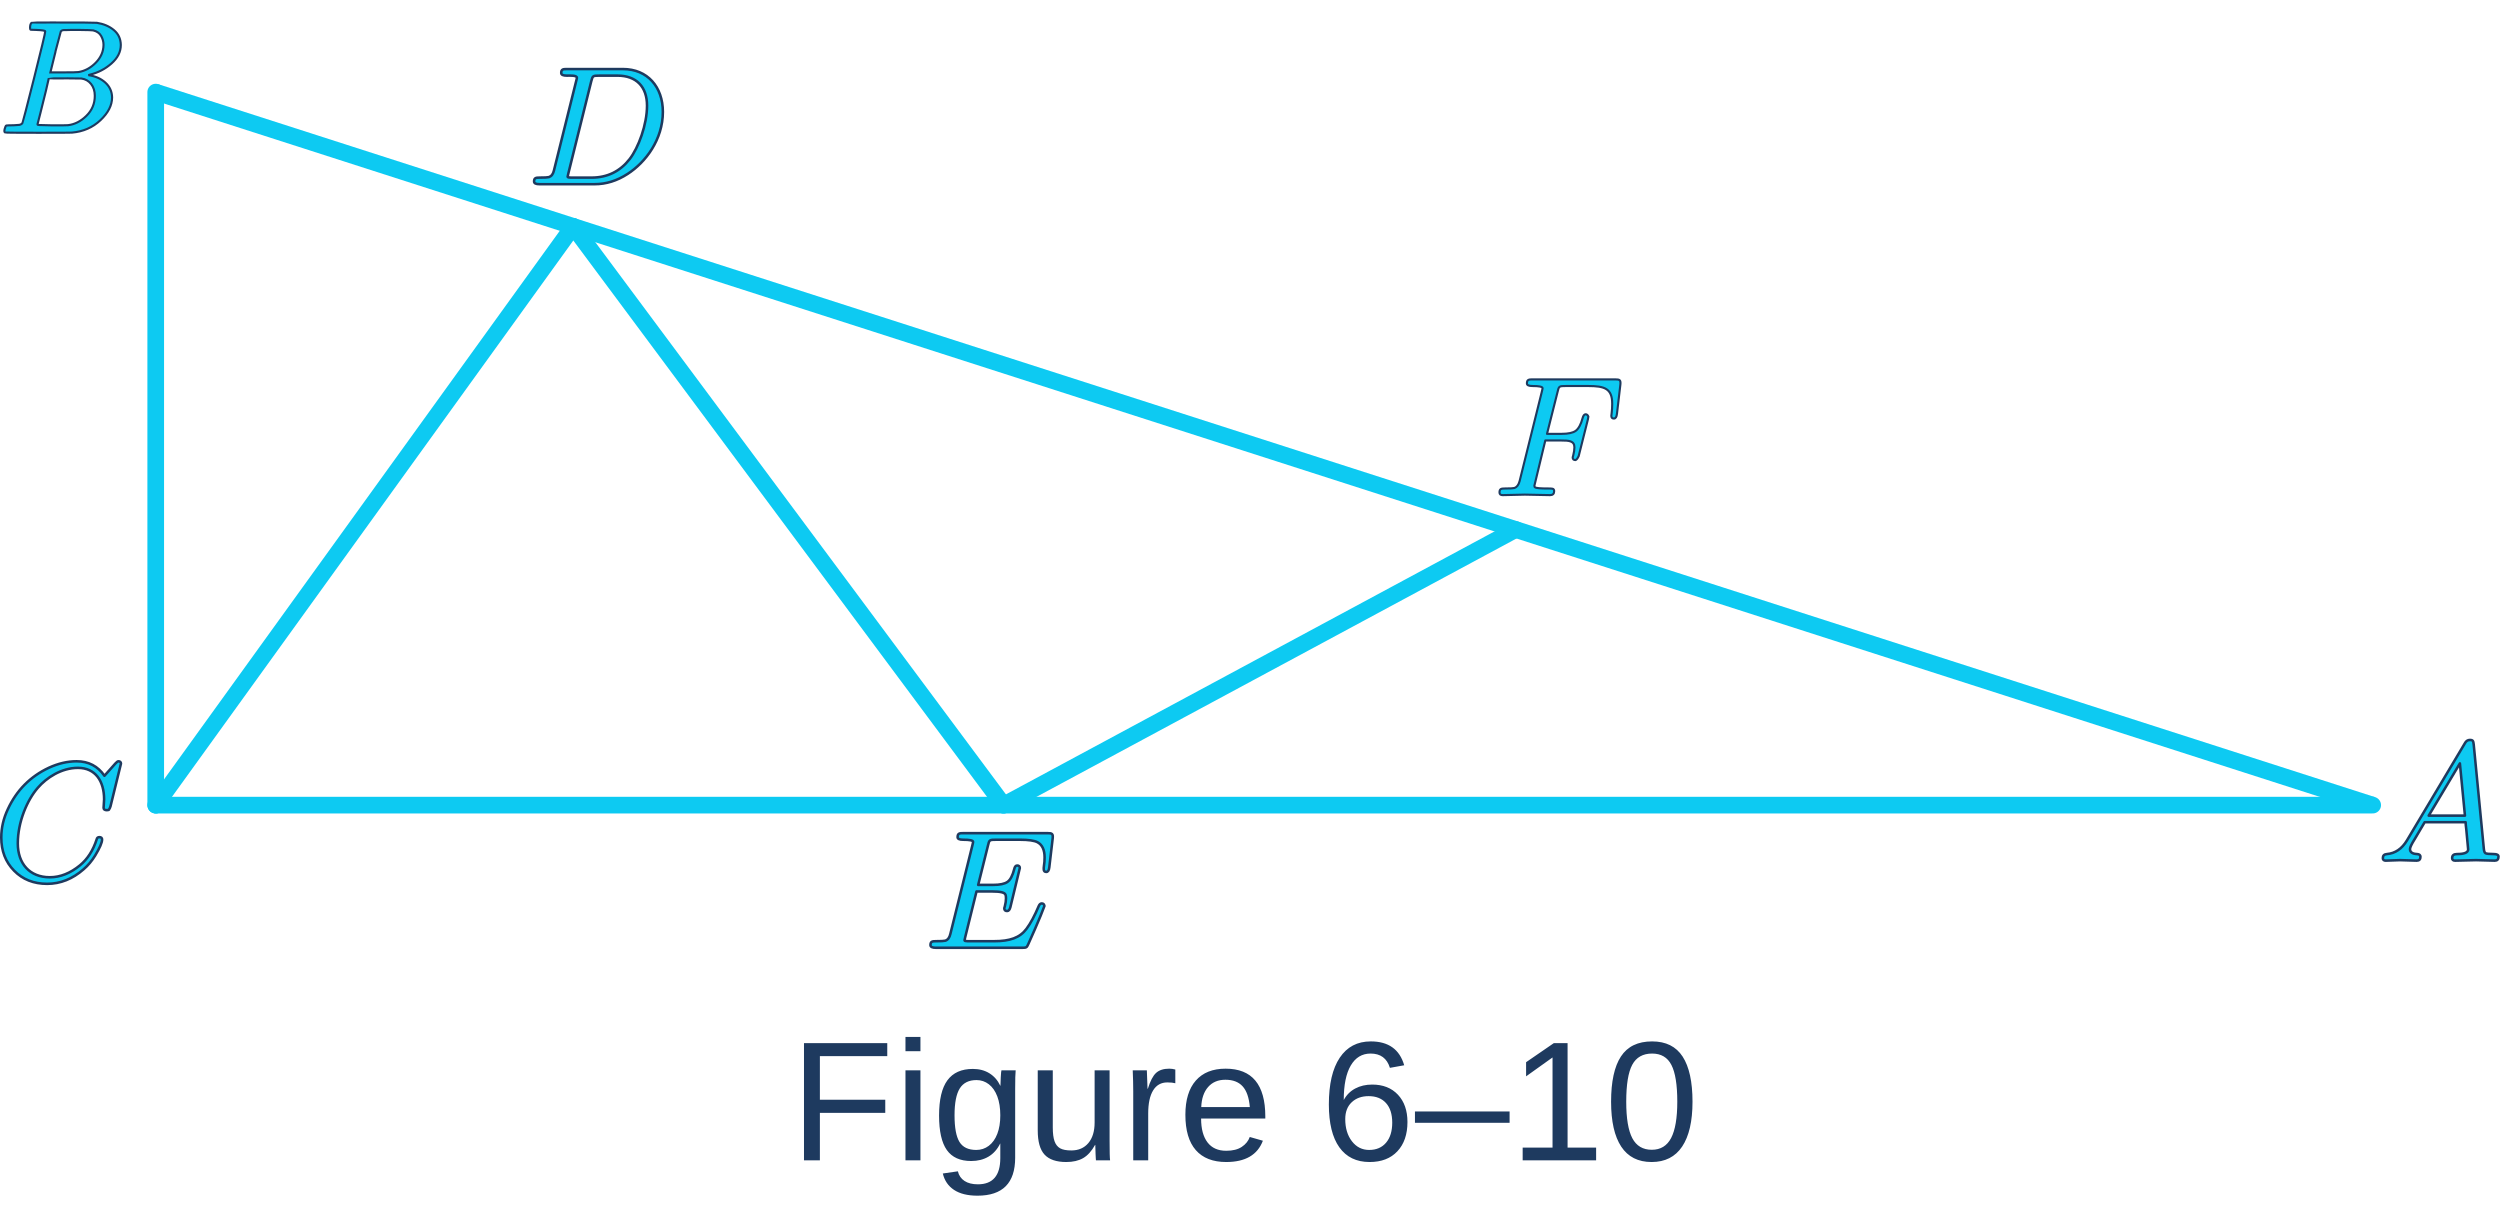
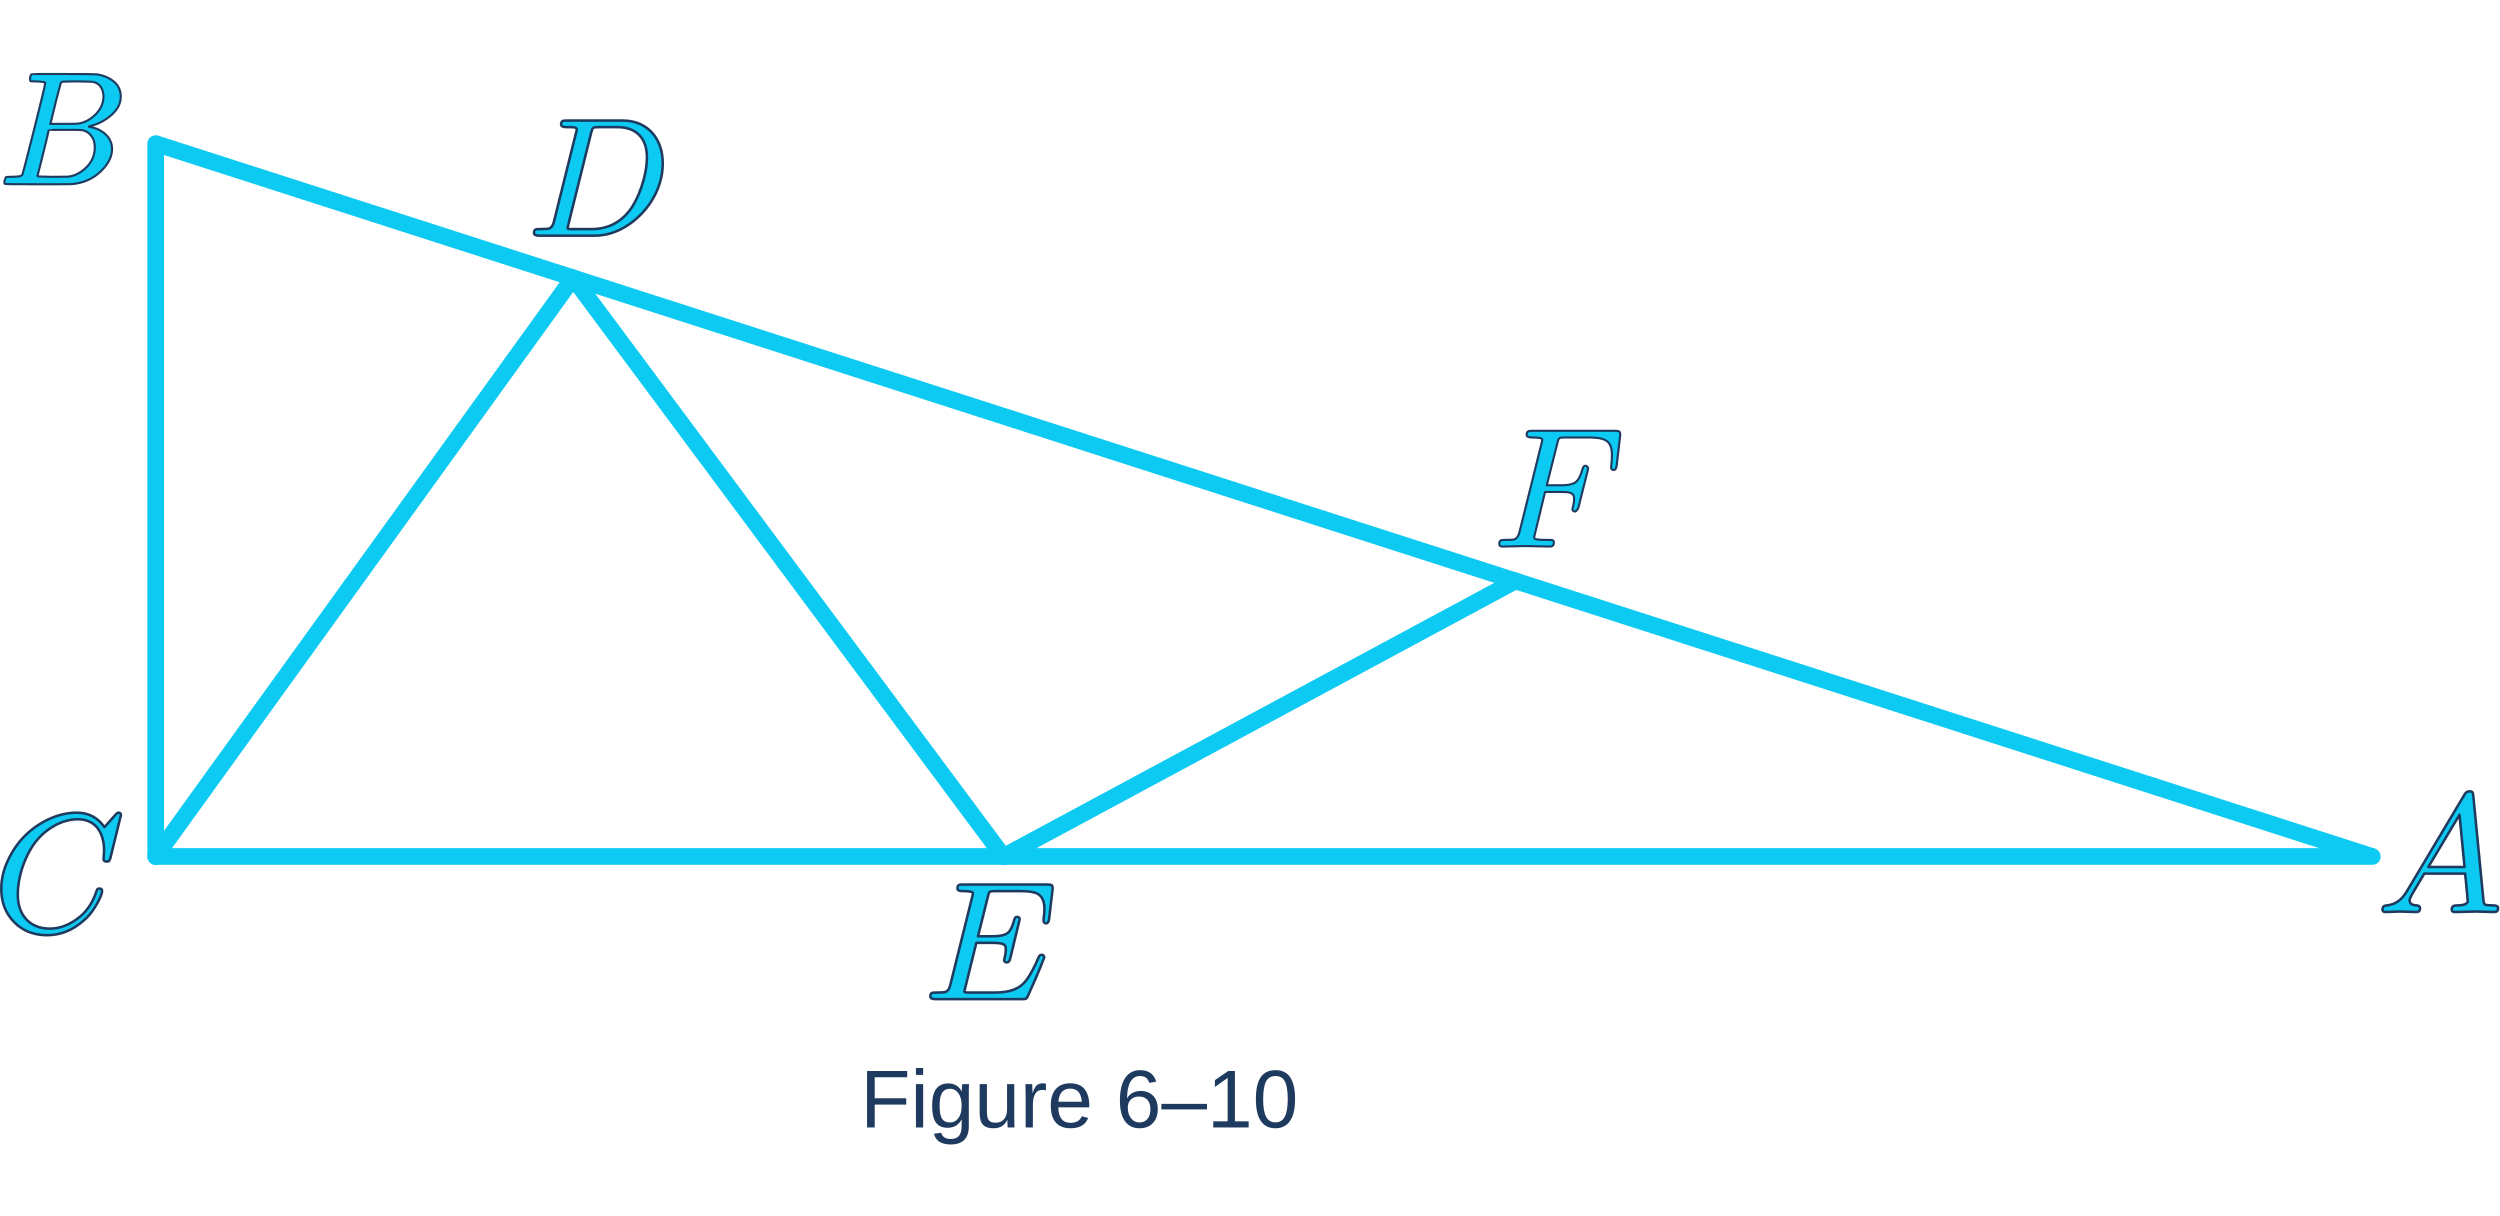
- <svg xmlns="http://www.w3.org/2000/svg" width="465" height="226" viewBox="0 0 1563 737" version="1.1" xml:space="preserve" style="fill-rule:evenodd;clip-rule:evenodd;stroke-linejoin:round;stroke-miterlimit:2;">
-   <text x="493.918px" y="714.122px" style="font-family:'ArialMT', 'Arial', sans-serif;font-size:106.506px;fill:#1e3a5f;">Figure 6–10</text>
+ <svg xmlns="http://www.w3.org/2000/svg" width="465" height="226" viewBox="0 0 2031 874" version="1.1" xml:space="preserve" style="fill-rule:evenodd;clip-rule:evenodd;stroke-linejoin:round;stroke-miterlimit:2;">
+   <g transform="matrix(66.6667,0,0,66.6667,1054.73,859.39)">
+     </g>
+   <text x="698.934px" y="859.39px" style="font-family:'ArialMT', 'Arial', sans-serif;font-size:66.667px;fill:#1e3a5f;">Figure 6–10</text>
+   <path id="MJX-51-NCM-I-1D434" d="M1949.48,683.956c2.463,0 10.952,0.411 13.553,0.411c2.054,-0 3.014,-1.097 3.014,-3.149c0,-1.233 -0.822,-2.054 -2.603,-2.192c-3.971,-0.137 -5.887,-1.505 -5.887,-4.107c-0,-1.232 1.233,-3.972 3.834,-8.078c3.696,-6.161 6.297,-10.68 8.078,-13.691l33.272,-0c-0,0.958 0.135,2.875 0.545,5.886c0.959,9.996 1.508,15.471 1.508,16.157c-0,2.603 -3.012,3.833 -9.174,3.833c-2.601,-0 -3.834,1.096 -3.834,3.288c-0,1.368 0.822,2.053 2.466,2.053c3.285,-0 13.691,-0.411 16.976,-0.411c2.739,0 12.46,0.411 15.2,0.411c2.053,-0 3.011,-1.097 3.011,-3.286c0,-1.37 -1.232,-2.055 -3.696,-2.055c-3.834,-0 -6.163,-0.274 -6.848,-0.682c-0.682,-0.412 -1.23,-1.645 -1.368,-3.699l-8.215,-84.613c-0.41,-2.604 -0.274,-3.698 -3.148,-3.698c-1.645,0 -3.014,0.821 -3.971,2.601l-47.102,79.001c-4.107,6.845 -9.583,10.543 -16.291,11.09c-2.191,0.138 -3.287,1.233 -3.287,3.288c0,1.368 0.821,2.053 2.329,2.053c2.189,-0 9.446,-0.411 11.638,-0.411m48.606,-78.59l4.107,42.444l-29.438,-0l25.331,-42.444Z" style="fill:#0dcaf2;fill-rule:nonzero;stroke:#1e3a5f;stroke-width:2.08px;" />
+   <path id="MJX-51-NCM-I-1D436" d="M14.461,670.342c0,-17.524 7.667,-35.324 16.294,-45.181c6.982,-8.079 19.03,-16.157 32.586,-16.157c14.238,-0 21.223,10.816 21.223,25.602c-0,1.233 -0.411,5.615 -0.411,6.848c0,1.231 0.821,1.915 2.6,1.915c0.686,0 1.233,-0.136 1.645,-0.273c0.682,-0.96 1.094,-1.916 1.367,-2.875l8.49,-34.639c-0,-1.233 -0.686,-1.918 -2.053,-1.918c-0.548,0 -1.371,0.547 -2.466,1.78l-8.898,9.995c-5.341,-7.804 -12.871,-11.775 -22.593,-11.775c-7.53,0 -14.924,1.78 -22.454,5.203c-15.197,7.12 -26.29,18.347 -33.408,33.681c-3.56,7.53 -5.339,15.197 -5.339,23.004c0,10.952 3.422,19.853 10.404,26.971c6.984,7.12 15.883,10.68 26.837,10.68c10.817,-0 20.674,-3.971 29.575,-11.775c3.696,-3.149 6.844,-6.982 9.445,-11.228c3.696,-6.162 5.615,-10.406 5.615,-13.007c0,-1.233 -0.686,-1.915 -2.19,-1.915c-1.233,-0 -1.918,0.545 -2.192,1.778c-2.875,8.9 -7.392,16.02 -13.553,21.086c-7.807,6.434 -16.019,9.72 -24.508,9.72c-16.431,-0 -26.016,-11.09 -26.016,-27.52Z" style="fill:#0dcaf2;fill-rule:nonzero;stroke:#1e3a5f;stroke-width:2.08px;" />
+   <path id="MJX-51-NCM-I-1D437" d="M505.978,41.39l-45.456,-0c-3.15,-0 -4.654,0.136 -4.654,3.148c-0,1.507 1.504,2.192 4.516,2.192c2.74,-0 8.215,-0.411 8.215,1.778c-0,0.274 -0.137,1.097 -0.546,2.466l-18.074,72.702c-0.685,3.013 -2.053,4.792 -4.107,5.478c-0.959,0.274 -3.424,0.41 -7.668,0.41c-3.012,0 -4.381,0.275 -4.381,3.15c-0,1.505 1.507,2.191 4.381,2.191l44.773,0c9.309,0 18.208,-2.74 26.835,-8.352c14.65,-9.448 28.616,-27.932 28.616,-50.387c0,-20.263 -12.46,-34.776 -32.45,-34.776m19.579,29.711c0,15.471 -6.982,34.229 -14.101,43.403c-7.805,9.994 -18.075,15.06 -30.945,15.06l-15.198,0c-1.504,0 -2.463,0 -3.012,-0.136c-0.821,0 -1.232,-0.274 -1.232,-0.686c-0,-0.274 0.274,-1.23 0.686,-3.012l18.482,-74.345c1.233,-4.518 1.095,-4.655 6.847,-4.655l14.513,-0c15.335,-0 23.96,9.037 23.96,24.371Z" style="fill:#0dcaf2;fill-rule:nonzero;stroke:#1e3a5f;stroke-width:2.08px;" />
+   <path id="MJX-51-NCM-I-1D438" d="M777.838,665.321c0,1.37 1.507,2.055 4.383,2.055c5.477,-0 8.214,0.548 8.214,1.779c0,0.41 -0.274,1.37 -0.684,3.15l-17.798,71.608c-0.686,3.012 -2.055,4.791 -4.108,5.475c-0.959,0.274 -3.422,0.412 -7.667,0.412c-3.013,0 -4.382,0.273 -4.382,3.148c-0,1.507 1.507,2.192 4.382,2.192l70.238,-0c3.286,-0 3.56,-0.274 4.655,-2.602l5.477,-12.323c3.697,-8.488 6.298,-14.787 7.805,-19.031c-0.274,-1.232 -0.685,-2.053 -2.192,-2.053c-0.958,0 -1.779,0.685 -2.327,1.915c-3.422,8.079 -6.708,14.241 -9.996,18.623c-5.475,7.392 -13.553,10.131 -26.425,10.131l-19.853,0c-1.369,0 -2.325,0 -2.874,-0.138c-0.822,0 -1.233,-0.274 -1.233,-0.684c0,-0.274 0.275,-1.231 0.685,-3.012l9.037,-36.557l13.005,0c6.437,0 9.86,0.821 10.545,2.602c0.274,0.684 0.41,1.643 0.41,3.012c0,1.779 -0.274,3.97 -0.958,6.571c-0.275,0.685 -0.411,1.233 -0.411,1.644c0,1.368 0.822,2.053 2.327,2.053c1.233,-0 2.054,-1.094 2.602,-3.148l7.668,-31.766c0,-1.369 -0.686,-2.053 -2.192,-2.053c-1.094,0 -1.916,0.958 -2.327,2.875c-1.37,5.339 -3.149,8.764 -5.477,10.406c-2.327,1.643 -6.161,2.466 -11.775,2.466l-12.048,-0l7.94,-31.902c1.097,-4.657 1.097,-4.793 6.847,-4.793l19.032,-0c6.982,-0 11.775,0.685 14.376,2.053c3.833,2.055 5.75,6.162 5.75,12.323c0,2.328 -0.136,4.792 -0.547,7.119c0,0.273 0,0.685 -0.138,1.233l0,1.233c0,1.505 0.685,2.189 2.053,2.189c1.371,0 2.192,-1.23 2.466,-3.834l2.738,-23.411c0.411,-3.834 -0.547,-4.246 -4.245,-4.246l-68.321,-0c-3.15,-0 -4.657,0.138 -4.657,3.286Z" style="fill:#0dcaf2;fill-rule:nonzero;stroke:#1e3a5f;stroke-width:2.08px;" />
+   <path d="M29.27,9.596c-2.362,-0 -3.762,-0.044 -4.197,-0.131c-0.438,-0.088 -0.656,-0.57 -0.656,-1.443c0,-2.362 0.48,-3.805 1.442,-4.33c0.089,-0.087 5.771,-0.13 17.052,-0.13c22.647,0 34.584,0.087 35.808,0.261c5.508,0.876 10.1,2.844 13.771,5.903c3.672,3.062 5.553,7.082 5.64,12.068c0,5.596 -2.535,10.625 -7.607,15.082c-5.071,4.462 -10.887,7.477 -17.445,9.051l-1.31,0.393c5.596,0.788 10.187,2.799 13.772,6.035c3.584,3.235 5.421,7.258 5.508,12.067c0,6.382 -3.149,12.547 -9.444,18.493c-6.296,5.947 -14.035,9.314 -23.215,10.1c-0.613,0.087 -9.839,0.131 -27.676,0.131c-17.49,0 -26.365,-0.087 -26.626,-0.261c-0.351,-0.263 -0.525,-0.613 -0.525,-1.051c0,-0.612 0.087,-1.224 0.261,-1.837c0.438,-1.66 0.876,-2.578 1.313,-2.754c0.35,-0.087 1.005,-0.13 1.967,-0.13l0.787,-0c2.362,-0 4.985,-0.131 7.87,-0.392c1.224,-0.264 2.055,-0.789 2.492,-1.576c0.263,-0.349 3.411,-12.504 9.444,-36.464c6.033,-23.959 9.051,-36.593 9.051,-37.904c-0,-0.612 -2.494,-1.007 -7.477,-1.181Zm54.826,12.198c0,-2.624 -0.655,-5.073 -1.967,-7.346c-1.312,-2.272 -3.453,-3.761 -6.428,-4.46c-0.612,-0.174 -4.635,-0.305 -12.066,-0.392l-5.51,-0c-1.922,-0 -3.455,0.043 -4.589,0.13l-1.707,-0c-1.311,0.088 -2.141,0.526 -2.492,1.312c-0.174,0.348 -1.573,5.596 -4.198,15.74c0,0.262 -0.042,0.525 -0.129,0.786l-4.067,16.528l10.625,0c7.082,0 11.148,-0.088 12.198,-0.263c5.245,-0.875 9.923,-3.411 14.033,-7.607c4.111,-4.198 6.21,-9.006 6.297,-14.428Zm-7.083,41.316c-0,-3.848 -1.004,-7.04 -3.016,-9.574c-2.011,-2.537 -4.635,-4.023 -7.87,-4.461c-0.526,-0.087 -4.154,-0.13 -10.888,-0.13c-10.317,-0 -15.52,0.043 -15.608,0.13c-0,0.175 -0.743,3.367 -2.228,9.575c-1.487,6.207 -3.018,12.372 -4.592,18.493l-2.36,9.183c-0,0.35 0.523,0.524 1.573,0.524c1.048,0 4.591,0.087 10.625,0.263c7.782,-0 11.979,-0.044 12.59,-0.131c5.422,-0.612 10.406,-3.15 14.953,-7.607c4.549,-4.46 6.821,-9.882 6.821,-16.265Z" style="fill:#0dcaf2;fill-rule:nonzero;stroke:#1e3a5f;stroke-width:1.73px;stroke-linejoin:miter;stroke-miterlimit:4;" />
  <g>
-     <path id="MJX-51-NCM-I-1D434" d="M1500.51,526.434c1.896,-0 8.43,0.316 10.432,0.316c1.581,-0 2.32,-0.844 2.32,-2.424c-0,-0.949 -0.633,-1.581 -2.004,-1.687c-3.056,-0.105 -4.531,-1.158 -4.531,-3.161c0,-0.948 0.949,-3.057 2.951,-6.218c2.845,-4.742 4.847,-8.22 6.218,-10.538l25.609,0c0,0.738 0.104,2.213 0.42,4.531c0.738,7.694 1.16,11.908 1.16,12.436c0,2.003 -2.318,2.95 -7.061,2.95c-2.002,0 -2.951,0.844 -2.951,2.531c0,1.053 0.633,1.58 1.898,1.58c2.529,-0 10.538,-0.316 13.067,-0.316c2.108,-0 9.59,0.316 11.699,0.316c1.58,-0 2.318,-0.844 2.318,-2.529c-0,-1.055 -0.949,-1.582 -2.845,-1.582c-2.951,0 -4.744,-0.211 -5.271,-0.525c-0.525,-0.317 -0.947,-1.266 -1.053,-2.847l-6.323,-65.127c-0.316,-2.004 -0.211,-2.846 -2.423,-2.846c-1.266,0 -2.32,0.632 -3.057,2.002l-36.254,60.807c-3.161,5.269 -7.376,8.115 -12.539,8.536c-1.687,0.106 -2.53,0.949 -2.53,2.531c-0,1.053 0.632,1.58 1.792,1.58c1.685,-0 7.271,-0.316 8.958,-0.316m37.412,-60.491l3.161,32.669l-22.658,-0l19.497,-32.669Z" style="fill:#0dcaf2;fill-rule:nonzero;stroke:#1e3a5f;stroke-width:1.6px;" />
+     <path id="MJX-163-NCM-I-1D439" d="M1240.27,296.77c-0,1.382 1.52,2.073 4.423,2.073c5.531,0 8.296,0.554 8.296,1.797c-0,0.416 -0.276,1.385 -0.691,3.183l-17.975,72.311c-0.827,3.043 -2.212,4.84 -4.147,5.531c-0.966,0.277 -3.457,0.416 -7.743,0.416c-3.042,-0 -4.424,0.275 -4.424,3.179c0,1.521 0.829,2.212 2.626,2.212l17.974,-0.414l20.464,0.414c2.213,0 3.318,-1.105 3.318,-3.181c0,-2.349 -1.521,-2.21 -5.116,-2.21c-6.083,-0 -9.539,-0.278 -10.369,-0.97c-0.416,-0.137 -0.552,-0.691 -0.552,-1.382l8.847,-36.64l12.859,-0c6.362,-0 10.784,0.275 10.784,5.531c0,1.798 -0.275,4.01 -0.966,6.636c-0.139,0.414 -0.277,0.969 -0.416,1.521c0,1.522 0.691,2.213 2.213,2.213c0.691,-0.139 1.659,-1.107 2.628,-3.181l7.465,-29.725c0.277,-1.107 0.416,-1.937 0.416,-2.352c-0.416,-1.243 -1.246,-1.937 -2.213,-1.937c-1.107,-0 -1.937,1.106 -2.489,3.182c-1.382,5.254 -3.318,8.572 -5.531,10.231c-2.212,1.66 -6.084,2.488 -11.613,2.488l-11.754,-0l8.572,-34.013c1.107,-4.701 1.107,-4.84 6.914,-4.84l17.975,0c13.412,0 19.496,2.075 19.496,14.38c-0,2.767 -0.139,5.255 -0.416,7.329c-0.139,1.521 -0.275,2.349 -0.275,2.489c-0,1.521 0.691,2.212 2.073,2.212c1.382,0 2.213,-1.246 2.488,-3.871l2.765,-23.646c0.416,-3.87 -0.552,-4.286 -4.286,-4.286l-66.918,0c-3.182,0 -4.702,0.139 -4.702,3.32Z" style="fill:#0dcaf2;fill-rule:nonzero;stroke:#1e3a5f;stroke-width:1.73px;" />
  </g>
-   <g>
-     <path id="MJX-51-NCM-I-1D436" d="M11.126,515.955c-0,-13.488 5.901,-27.189 12.541,-34.776c5.374,-6.218 14.648,-12.436 25.082,-12.436c10.959,0 16.335,8.325 16.335,19.706c-0,0.949 -0.316,4.322 -0.316,5.271c-0,0.947 0.632,1.474 2.001,1.474c0.528,0 0.949,-0.105 1.266,-0.21c0.525,-0.739 0.842,-1.475 1.052,-2.213l6.535,-26.662c-0,-0.949 -0.528,-1.476 -1.58,-1.476c-0.422,-0 -1.055,0.421 -1.898,1.37l-6.849,7.693c-4.111,-6.007 -9.907,-9.063 -17.39,-9.063c-5.796,-0 -11.487,1.37 -17.283,4.005c-11.697,5.48 -20.235,14.121 -25.714,25.924c-2.74,5.796 -4.109,11.697 -4.109,17.706c-0,8.43 2.634,15.281 8.008,20.76c5.375,5.48 12.225,8.22 20.656,8.22c8.326,-0 15.913,-3.056 22.764,-9.063c2.845,-2.424 5.268,-5.374 7.27,-8.642c2.845,-4.743 4.322,-8.01 4.322,-10.012c-0,-0.949 -0.528,-1.474 -1.686,-1.474c-0.949,-0 -1.476,0.42 -1.687,1.369c-2.213,6.85 -5.69,12.33 -10.432,16.23c-6.009,4.952 -12.33,7.481 -18.864,7.481c-12.647,0 -20.024,-8.536 -20.024,-21.182Z" style="fill:#0dcaf2;fill-rule:nonzero;stroke:#1e3a5f;stroke-width:1.6px;" />
-   </g>
-   <g>
-     <path id="MJX-51-NCM-I-1D437" d="M389.447,31.85l-34.988,-0c-2.424,-0 -3.582,0.105 -3.582,2.423c-0,1.16 1.158,1.687 3.476,1.687c2.109,0 6.323,-0.316 6.323,1.369c0,0.211 -0.105,0.844 -0.42,1.898l-13.912,55.959c-0.527,2.319 -1.58,3.688 -3.161,4.216c-0.738,0.211 -2.635,0.316 -5.902,0.316c-2.318,-0 -3.372,0.211 -3.372,2.424c-0,1.159 1.16,1.687 3.372,1.687l34.462,-0c7.165,-0 14.015,-2.109 20.655,-6.429c11.276,-7.272 22.026,-21.499 22.026,-38.783c-0,-15.596 -9.591,-26.767 -24.977,-26.767m15.07,22.869c0,11.908 -5.374,26.346 -10.854,33.407c-6.007,7.692 -13.912,11.592 -23.818,11.592l-11.698,-0c-1.158,-0 -1.896,-0 -2.318,-0.105c-0.632,-0 -0.949,-0.211 -0.949,-0.528c0,-0.211 0.211,-0.947 0.528,-2.318l14.226,-57.224c0.949,-3.477 0.843,-3.583 5.27,-3.583l11.171,0c11.803,0 18.442,6.956 18.442,18.759Z" style="fill:#0dcaf2;fill-rule:nonzero;stroke:#1e3a5f;stroke-width:1.6px;" />
-   </g>
-   <g>
-     <path id="MJX-51-NCM-I-1D438" d="M598.698,512.09c0,1.055 1.16,1.582 3.373,1.582c4.216,0 6.323,0.422 6.323,1.369c0,0.316 -0.211,1.055 -0.527,2.425l-13.699,55.117c-0.528,2.318 -1.582,3.687 -3.162,4.214c-0.738,0.211 -2.634,0.317 -5.901,0.317c-2.319,-0 -3.373,0.21 -3.373,2.423c0,1.16 1.16,1.687 3.373,1.687l54.062,0c2.529,0 2.74,-0.211 3.583,-2.003l4.216,-9.485c2.845,-6.533 4.847,-11.381 6.007,-14.648c-0.211,-0.948 -0.527,-1.58 -1.687,-1.58c-0.737,-0 -1.369,0.527 -1.791,1.474c-2.634,6.218 -5.163,10.961 -7.694,14.334c-4.214,5.69 -10.432,7.798 -20.339,7.798l-15.281,-0c-1.054,-0 -1.79,-0 -2.212,-0.106c-0.633,0 -0.949,-0.211 -0.949,-0.527c-0,-0.211 0.211,-0.947 0.527,-2.318l6.956,-28.138l10.01,-0c4.954,-0 7.589,0.632 8.116,2.003c0.211,0.526 0.316,1.264 0.316,2.318c0,1.369 -0.211,3.056 -0.738,5.058c-0.211,0.527 -0.316,0.949 -0.316,1.265c-0,1.053 0.633,1.58 1.791,1.58c0.949,0 1.581,-0.842 2.003,-2.423l5.902,-24.45c-0,-1.054 -0.528,-1.58 -1.687,-1.58c-0.842,0 -1.475,0.737 -1.791,2.213c-1.055,4.109 -2.424,6.745 -4.216,8.009c-1.791,1.265 -4.742,1.898 -9.063,1.898l-9.274,-0l6.112,-24.555c0.844,-3.584 0.844,-3.689 5.27,-3.689l14.649,0c5.374,0 9.063,0.527 11.065,1.58c2.95,1.582 4.426,4.743 4.426,9.485c0,1.792 -0.105,3.689 -0.421,5.48c-0,0.21 -0,0.527 -0.106,0.949l0,0.949c0,1.158 0.527,1.685 1.58,1.685c1.055,-0 1.687,-0.947 1.898,-2.951l2.107,-18.02c0.317,-2.951 -0.421,-3.268 -3.267,-3.268l-52.587,0c-2.424,0 -3.584,0.106 -3.584,2.529Z" style="fill:#0dcaf2;fill-rule:nonzero;stroke:#1e3a5f;stroke-width:1.6px;" />
-   </g>
-   <g>
-     <path d="M22.524,7.378c-1.818,-0 -2.895,-0.034 -3.23,-0.101c-0.337,-0.067 -0.505,-0.438 -0.505,-1.11c0,-1.818 0.369,-2.929 1.11,-3.333c0.068,-0.067 4.442,-0.1 13.125,-0.1c17.431,-0 26.619,0.067 27.561,0.201c4.24,0.674 7.774,2.189 10.6,4.543c2.826,2.357 4.274,5.451 4.341,9.289c-0,4.307 -1.951,8.178 -5.855,11.609c-3.903,3.434 -8.38,5.755 -13.428,6.966l-1.008,0.303c4.307,0.606 7.841,2.154 10.6,4.645c2.759,2.49 4.173,5.586 4.24,9.288c-0,4.912 -2.424,9.657 -7.269,14.234c-4.846,4.577 -10.803,7.169 -17.869,7.774c-0.472,0.067 -7.573,0.101 -21.302,0.101c-13.462,-0 -20.293,-0.067 -20.494,-0.201c-0.27,-0.203 -0.404,-0.472 -0.404,-0.809c-0,-0.471 0.067,-0.942 0.201,-1.414c0.337,-1.278 0.674,-1.984 1.01,-2.12c0.27,-0.067 0.774,-0.1 1.514,-0.1l0.606,-0c1.818,-0 3.837,-0.101 6.058,-0.302c0.942,-0.203 1.581,-0.607 1.918,-1.213c0.202,-0.268 2.625,-9.624 7.269,-28.066c4.643,-18.441 6.966,-28.166 6.966,-29.175c-0,-0.471 -1.919,-0.775 -5.755,-0.909Zm42.2,9.389c0,-2.02 -0.504,-3.905 -1.514,-5.654c-1.01,-1.749 -2.658,-2.895 -4.948,-3.433c-0.471,-0.134 -3.567,-0.235 -9.287,-0.302l-4.241,-0c-1.479,-0 -2.659,0.033 -3.532,0.1l-1.314,0c-1.009,0.068 -1.648,0.405 -1.918,1.01c-0.134,0.268 -1.211,4.307 -3.231,12.115c0,0.202 -0.033,0.404 -0.1,0.605l-3.13,12.722l8.178,-0c5.451,-0 8.581,-0.068 9.389,-0.203c4.037,-0.673 7.638,-2.625 10.801,-5.855c3.164,-3.231 4.78,-6.932 4.847,-11.105Zm-5.452,31.801c-0,-2.962 -0.773,-5.419 -2.321,-7.369c-1.548,-1.953 -3.568,-3.097 -6.058,-3.434c-0.405,-0.067 -3.197,-0.1 -8.38,-0.1c-7.941,-0 -11.946,0.033 -12.014,0.1c0,0.135 -0.572,2.592 -1.715,7.37c-1.144,4.778 -2.323,9.523 -3.534,14.234l-1.817,7.068c0,0.27 0.403,0.404 1.211,0.404c0.807,0 3.534,0.067 8.178,0.202c5.99,-0 9.22,-0.034 9.691,-0.101c4.173,-0.471 8.009,-2.424 11.509,-5.855c3.501,-3.433 5.25,-7.606 5.25,-12.519Z" style="fill:#0dcaf2;fill-rule:nonzero;stroke:#1e3a5f;stroke-width:1.33px;stroke-linejoin:miter;stroke-miterlimit:4;" />
-   </g>
-   <g>
-     <g>
-       <path id="MJX-163-NCM-I-1D439" d="M954.628,228.416c0,1.064 1.17,1.596 3.405,1.596c4.257,-0 6.385,0.426 6.385,1.383c0,0.32 -0.212,1.066 -0.532,2.45l-13.835,55.658c-0.637,2.342 -1.703,3.725 -3.192,4.257c-0.744,0.213 -2.661,0.32 -5.96,0.32c-2.341,-0 -3.405,0.212 -3.405,2.447c0,1.171 0.638,1.703 2.021,1.703l13.835,-0.319l15.751,0.319c1.703,0 2.554,-0.851 2.554,-2.449c0,-1.808 -1.171,-1.701 -3.938,-1.701c-4.682,-0 -7.342,-0.214 -7.981,-0.746c-0.32,-0.106 -0.425,-0.532 -0.425,-1.064l6.81,-28.202l9.897,-0c4.897,-0 8.301,0.212 8.301,4.257c0,1.384 -0.212,3.087 -0.744,5.108c-0.107,0.319 -0.213,0.746 -0.32,1.171c0,1.171 0.532,1.703 1.703,1.703c0.532,-0.107 1.277,-0.852 2.023,-2.448l5.746,-22.88c0.213,-0.852 0.32,-1.491 0.32,-1.81c-0.32,-0.957 -0.959,-1.491 -1.703,-1.491c-0.852,-0 -1.491,0.851 -1.916,2.449c-1.064,4.044 -2.554,6.598 -4.257,7.875c-1.703,1.278 -4.683,1.915 -8.939,1.915l-9.047,0l6.598,-26.18c0.852,-3.618 0.852,-3.725 5.322,-3.725l13.835,-0c10.323,-0 15.006,1.597 15.006,11.068c-0,2.13 -0.107,4.045 -0.32,5.641c-0.107,1.171 -0.212,1.808 -0.212,1.916c-0,1.171 0.532,1.703 1.596,1.703c1.064,-0 1.703,-0.959 1.915,-2.98l2.128,-18.2c0.32,-2.979 -0.425,-3.299 -3.299,-3.299l-51.507,0c-2.449,0 -3.619,0.107 -3.619,2.555Z" style="fill:#0dcaf2;fill-rule:nonzero;stroke:#1e3a5f;stroke-width:1.33px;" />
-     </g>
-   </g>
-   <path d="M1483.4,492.034l-1385.76,0" style="fill:none;fill-rule:nonzero;stroke:#0dcaf2;stroke-width:10.42px;stroke-linecap:round;stroke-miterlimit:1.5;" />
-   <path d="M97.358,46.261l1386.05,445.773" style="fill:none;fill-rule:nonzero;stroke:#0dcaf2;stroke-width:10.42px;stroke-miterlimit:1.5;" />
-   <path d="M97.358,46.261l0,445.773" style="fill:none;fill-rule:nonzero;stroke:#0dcaf2;stroke-width:10.42px;stroke-linecap:round;stroke-miterlimit:1.5;" />
-   <path d="M97.358,492.034l261.013,-361.812" style="fill:none;fill-rule:nonzero;stroke:#0dcaf2;stroke-width:10.42px;stroke-linecap:round;stroke-miterlimit:1.5;" />
-   <path d="M627.42,492.034l-269.049,-361.812" style="fill:none;fill-rule:nonzero;stroke:#0dcaf2;stroke-width:10.42px;stroke-linecap:round;stroke-miterlimit:1.5;" />
-   <path d="M947.597,319.713l-320.174,172.321" style="fill:none;fill-rule:nonzero;stroke:#0dcaf2;stroke-width:10.42px;stroke-linecap:round;stroke-miterlimit:1.5;" />
+   <path d="M1927.25,639.264l-1800.39,-0" style="fill:none;fill-rule:nonzero;stroke:#0dcaf2;stroke-width:13.54px;stroke-linecap:round;stroke-miterlimit:1.5;" />
+   <path d="M126.494,60.113l1800.77,579.151" style="fill:none;fill-rule:nonzero;stroke:#0dcaf2;stroke-width:13.54px;stroke-miterlimit:1.5;" />
+   <path d="M126.494,60.113l0,579.151" style="fill:none;fill-rule:nonzero;stroke:#0dcaf2;stroke-width:13.54px;stroke-linecap:round;stroke-miterlimit:1.5;" />
+   <path d="M126.494,639.264l339.11,-470.069" style="fill:none;fill-rule:nonzero;stroke:#0dcaf2;stroke-width:13.54px;stroke-linecap:round;stroke-miterlimit:1.5;" />
+   <path d="M815.154,639.264l-349.55,-470.069" style="fill:none;fill-rule:nonzero;stroke:#0dcaf2;stroke-width:13.54px;stroke-linecap:round;stroke-miterlimit:1.5;" />
+   <path d="M1231.13,415.383l-415.972,223.881" style="fill:none;fill-rule:nonzero;stroke:#0dcaf2;stroke-width:13.54px;stroke-linecap:round;stroke-miterlimit:1.5;" />
</svg>
